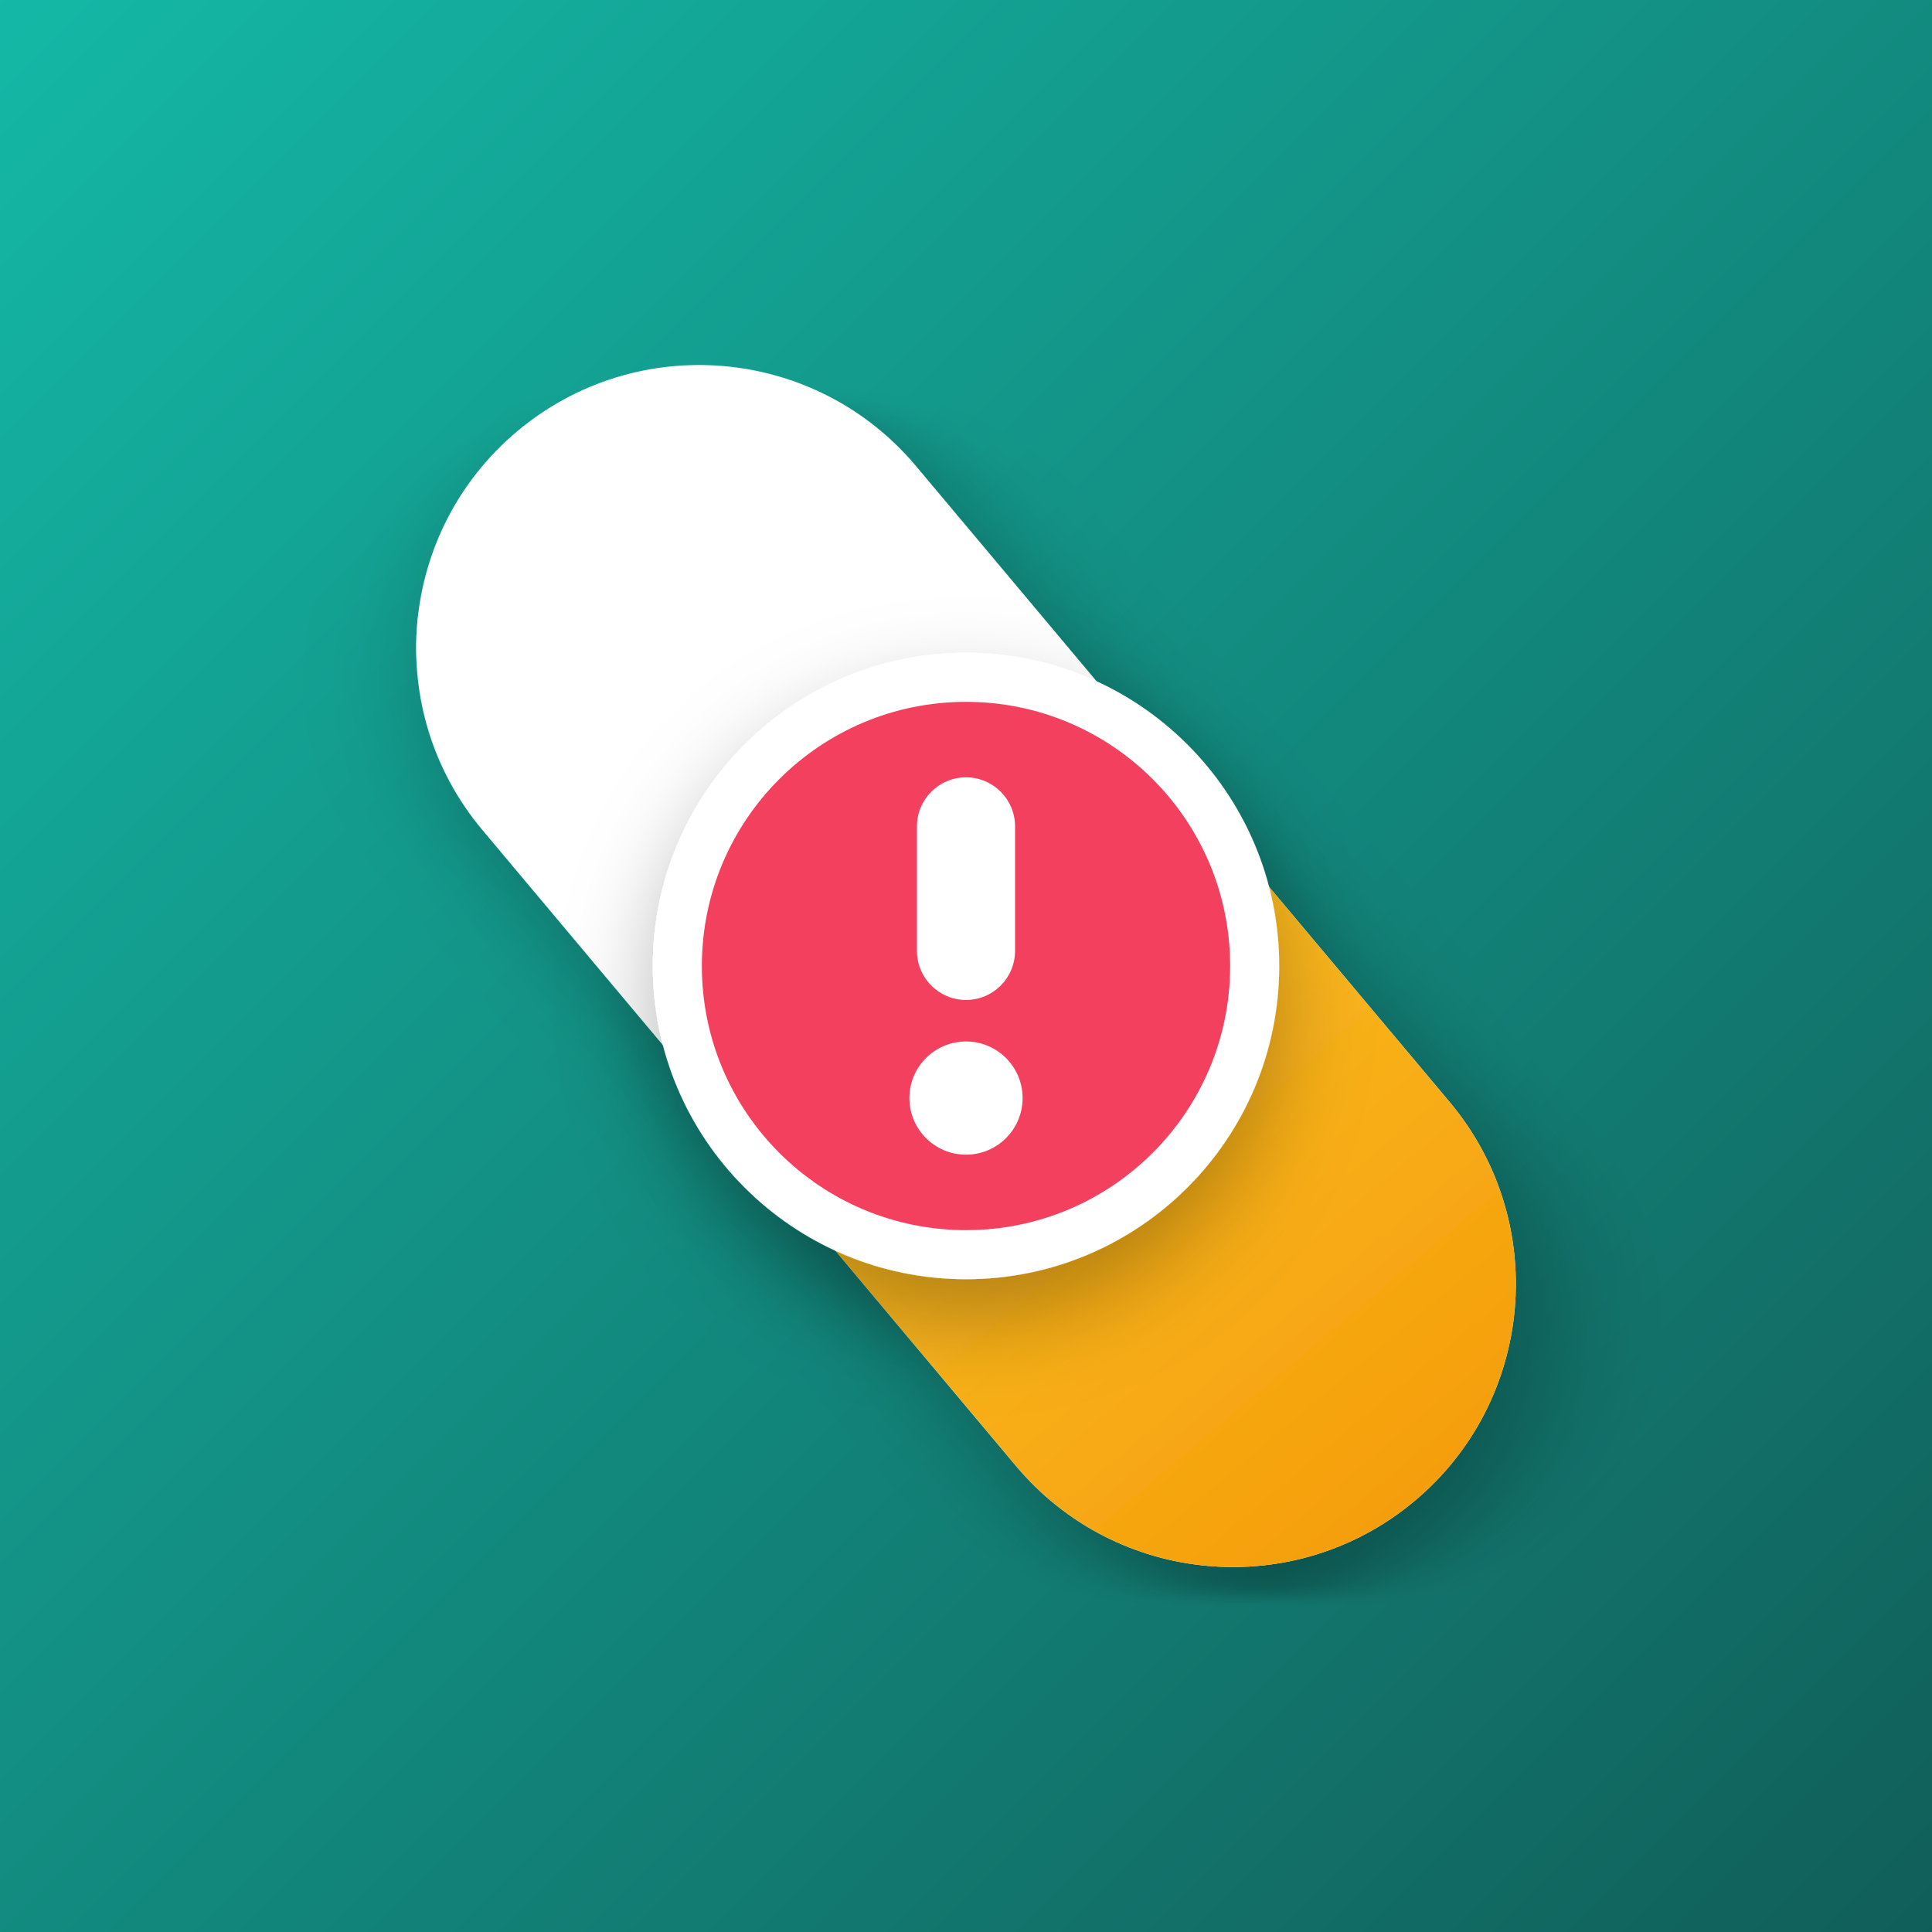
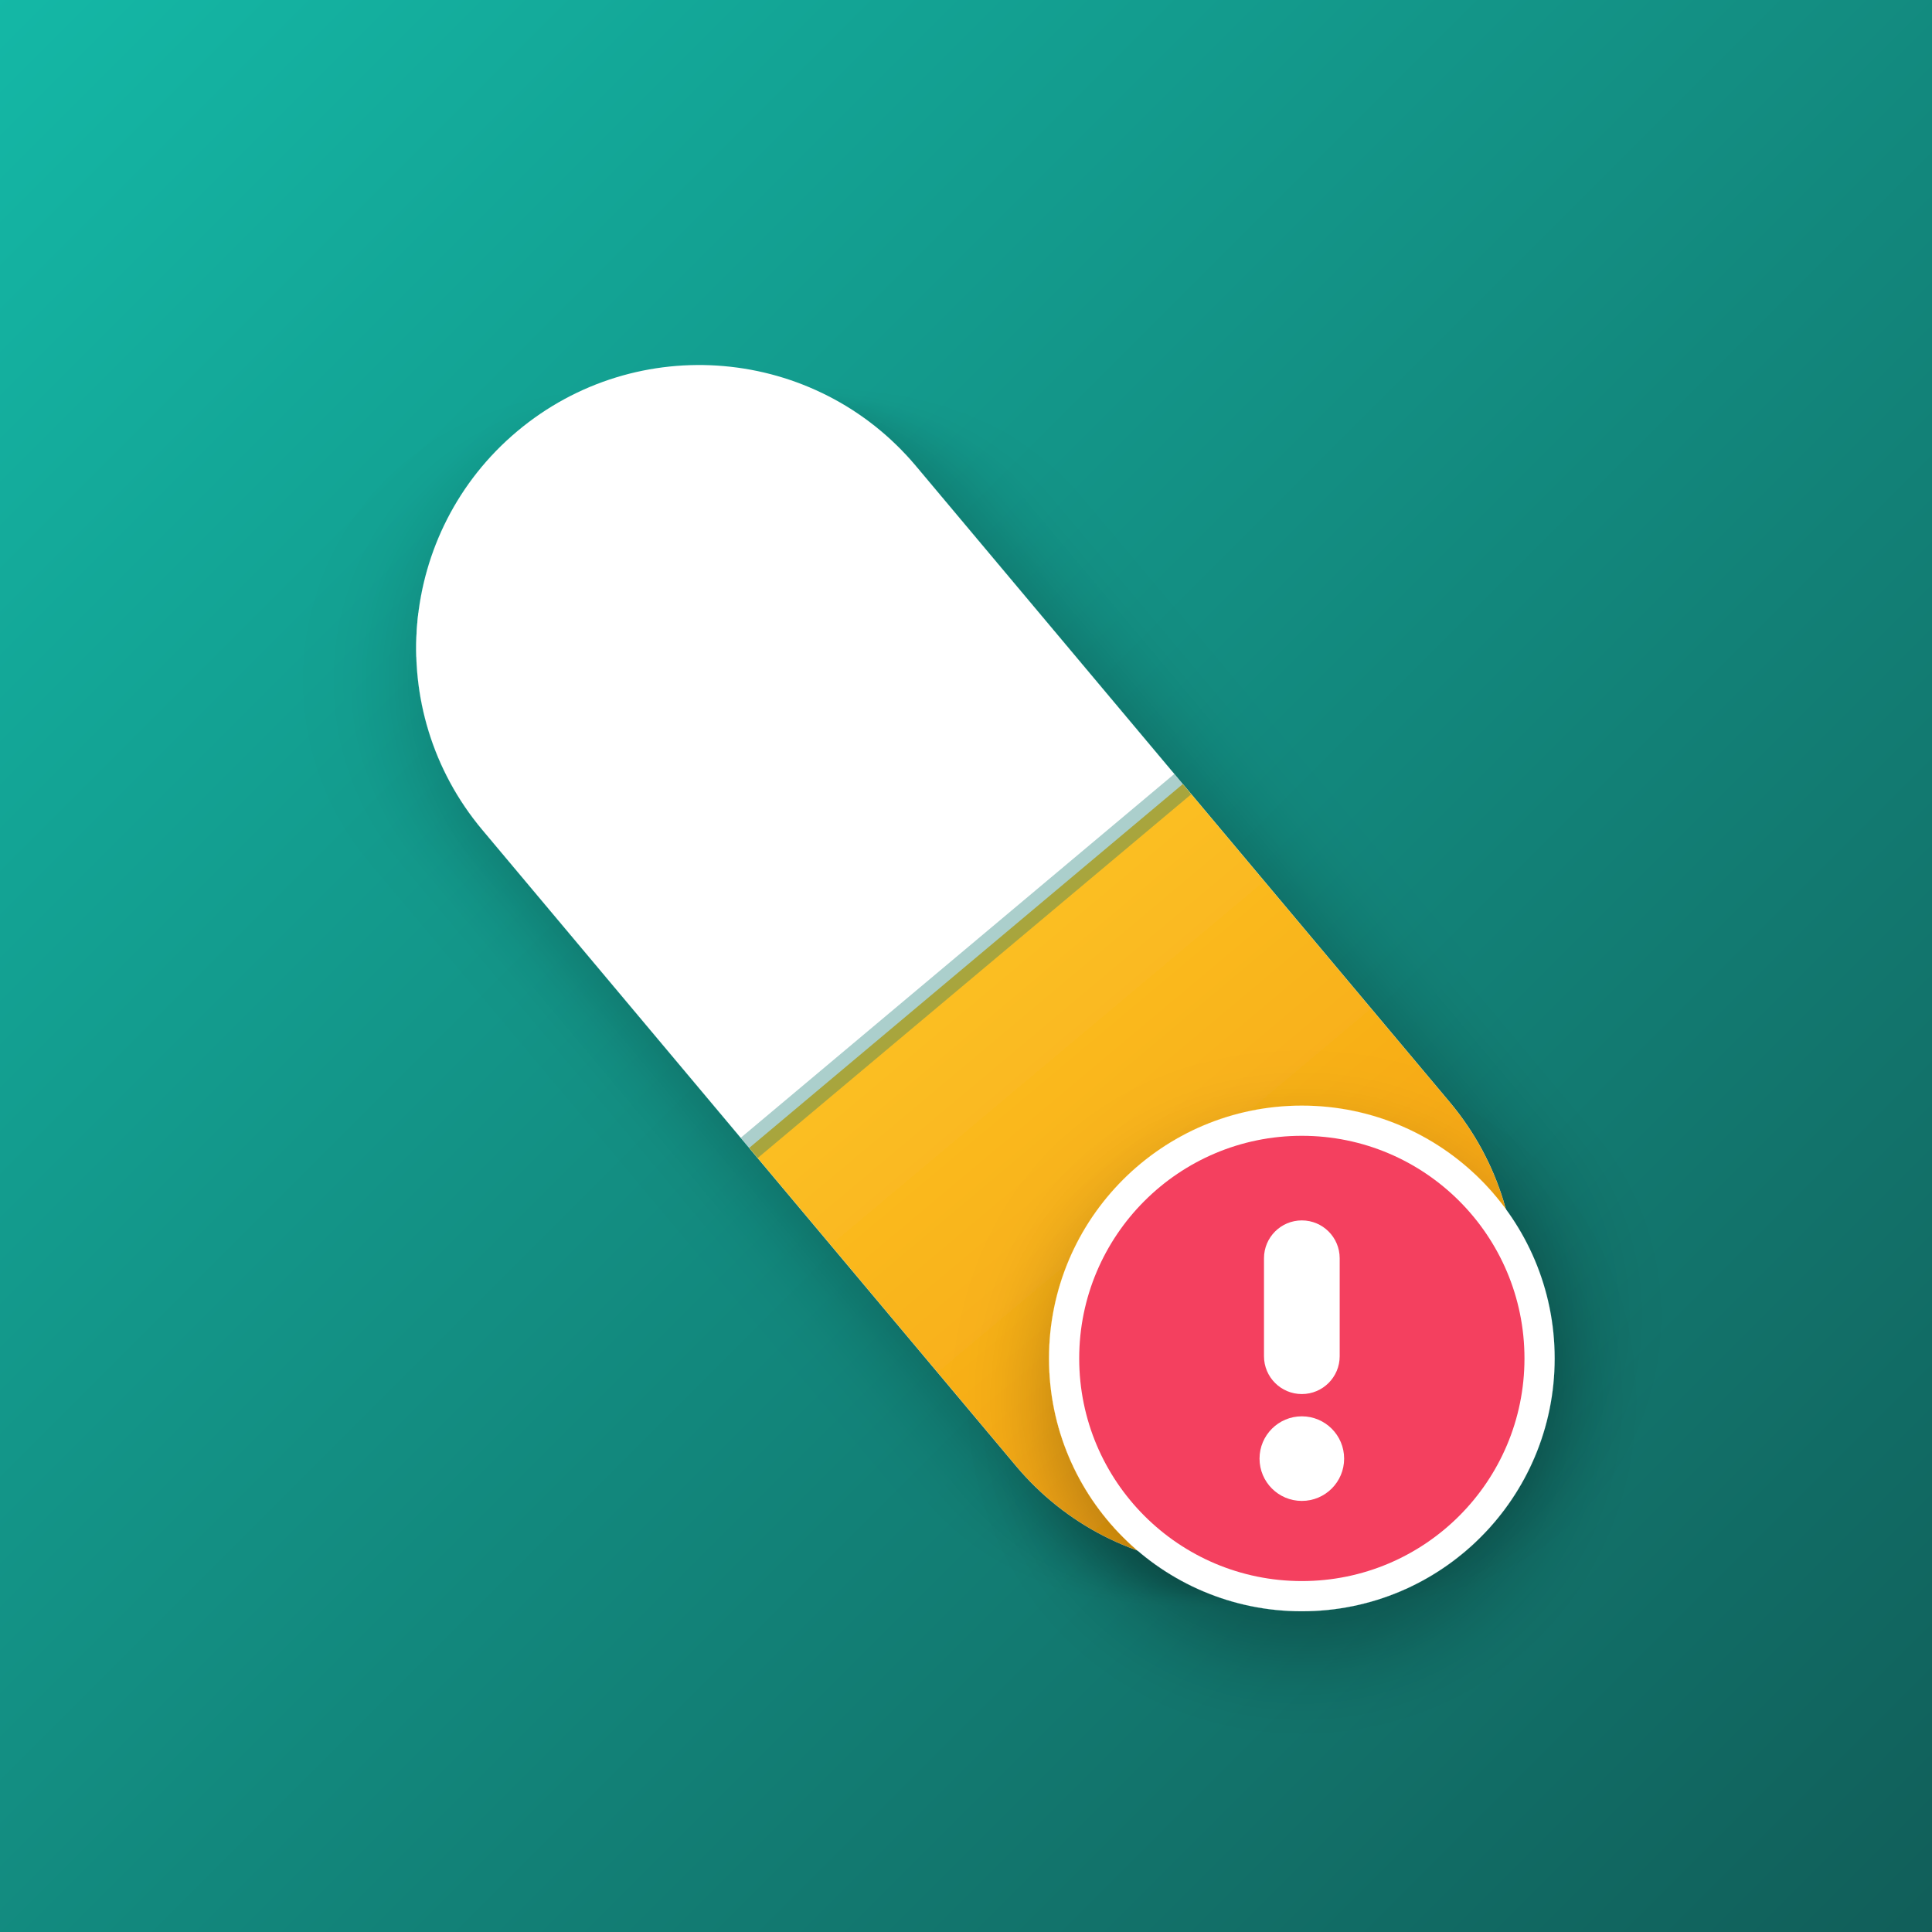
<svg xmlns="http://www.w3.org/2000/svg" viewBox="0 0 1024 1024">
  <defs>
    <linearGradient id="bg" x1="0" y1="0" x2="1" y2="1">
      <stop offset="0" stop-color="#14b8a6" />
      <stop offset="1" stop-color="#115e59" />
    </linearGradient>
    <linearGradient id="amber" x1="0" y1="0" x2="0" y2="1">
      <stop offset="0" stop-color="#fbbf24" />
      <stop offset="1" stop-color="#f59e0b" />
    </linearGradient>
    <linearGradient id="coral" x1="0" y1="0" x2="0" y2="1">
      <stop offset="0" stop-color="#fb7185" />
      <stop offset="1" stop-color="#e11d48" />
    </linearGradient>
    <clipPath id="cap">
      <rect x="-150" y="-370" width="300" height="740" rx="150" />
    </clipPath>
    <filter id="shadow" x="-30%" y="-30%" width="160%" height="160%">
      <feDropShadow dx="0" dy="22" stdDeviation="24" flood-color="#000" flood-opacity=".28" />
    </filter>
  </defs>
  <rect width="1024" height="1024" fill="url(#bg)" />
  <g transform="translate(512,512) rotate(-40)" filter="url(#shadow)">
    <rect x="-150" y="-370" width="300" height="740" rx="150" fill="#ffffff" />
    <g clip-path="url(#cap)">
      <rect x="-150" y="0" width="300" height="370" fill="url(#amber)" />
      <rect x="-150" y="-7" width="300" height="14" fill="#0f766e" opacity=".35" />
      <rect x="-118" y="-330" width="36" height="290" rx="18" fill="#ffffff" opacity=".55" />
    </g>
  </g>
  <g filter="url(#shadow)">
-     <circle cx="512" cy="512" r="166" fill="#ffffff" />
-     <circle cx="512" cy="512" r="140" fill="#f43f5e" />
+     <circle cx="690" cy="720" r="134" fill="#ffffff" />
+     <circle cx="690" cy="720" r="118" fill="#f43f5e" />
  </g>
-   <rect x="486" y="412" width="52" height="118" rx="26" fill="#ffffff" />
-   <circle cx="512" cy="582" r="30" fill="#ffffff" />
+   <rect x="669.94" y="646.84" width="40.12" height="92.04" rx="20.06" fill="#ffffff" />
+   <circle cx="690" cy="773.1" r="22.42" fill="#ffffff" />
</svg>
